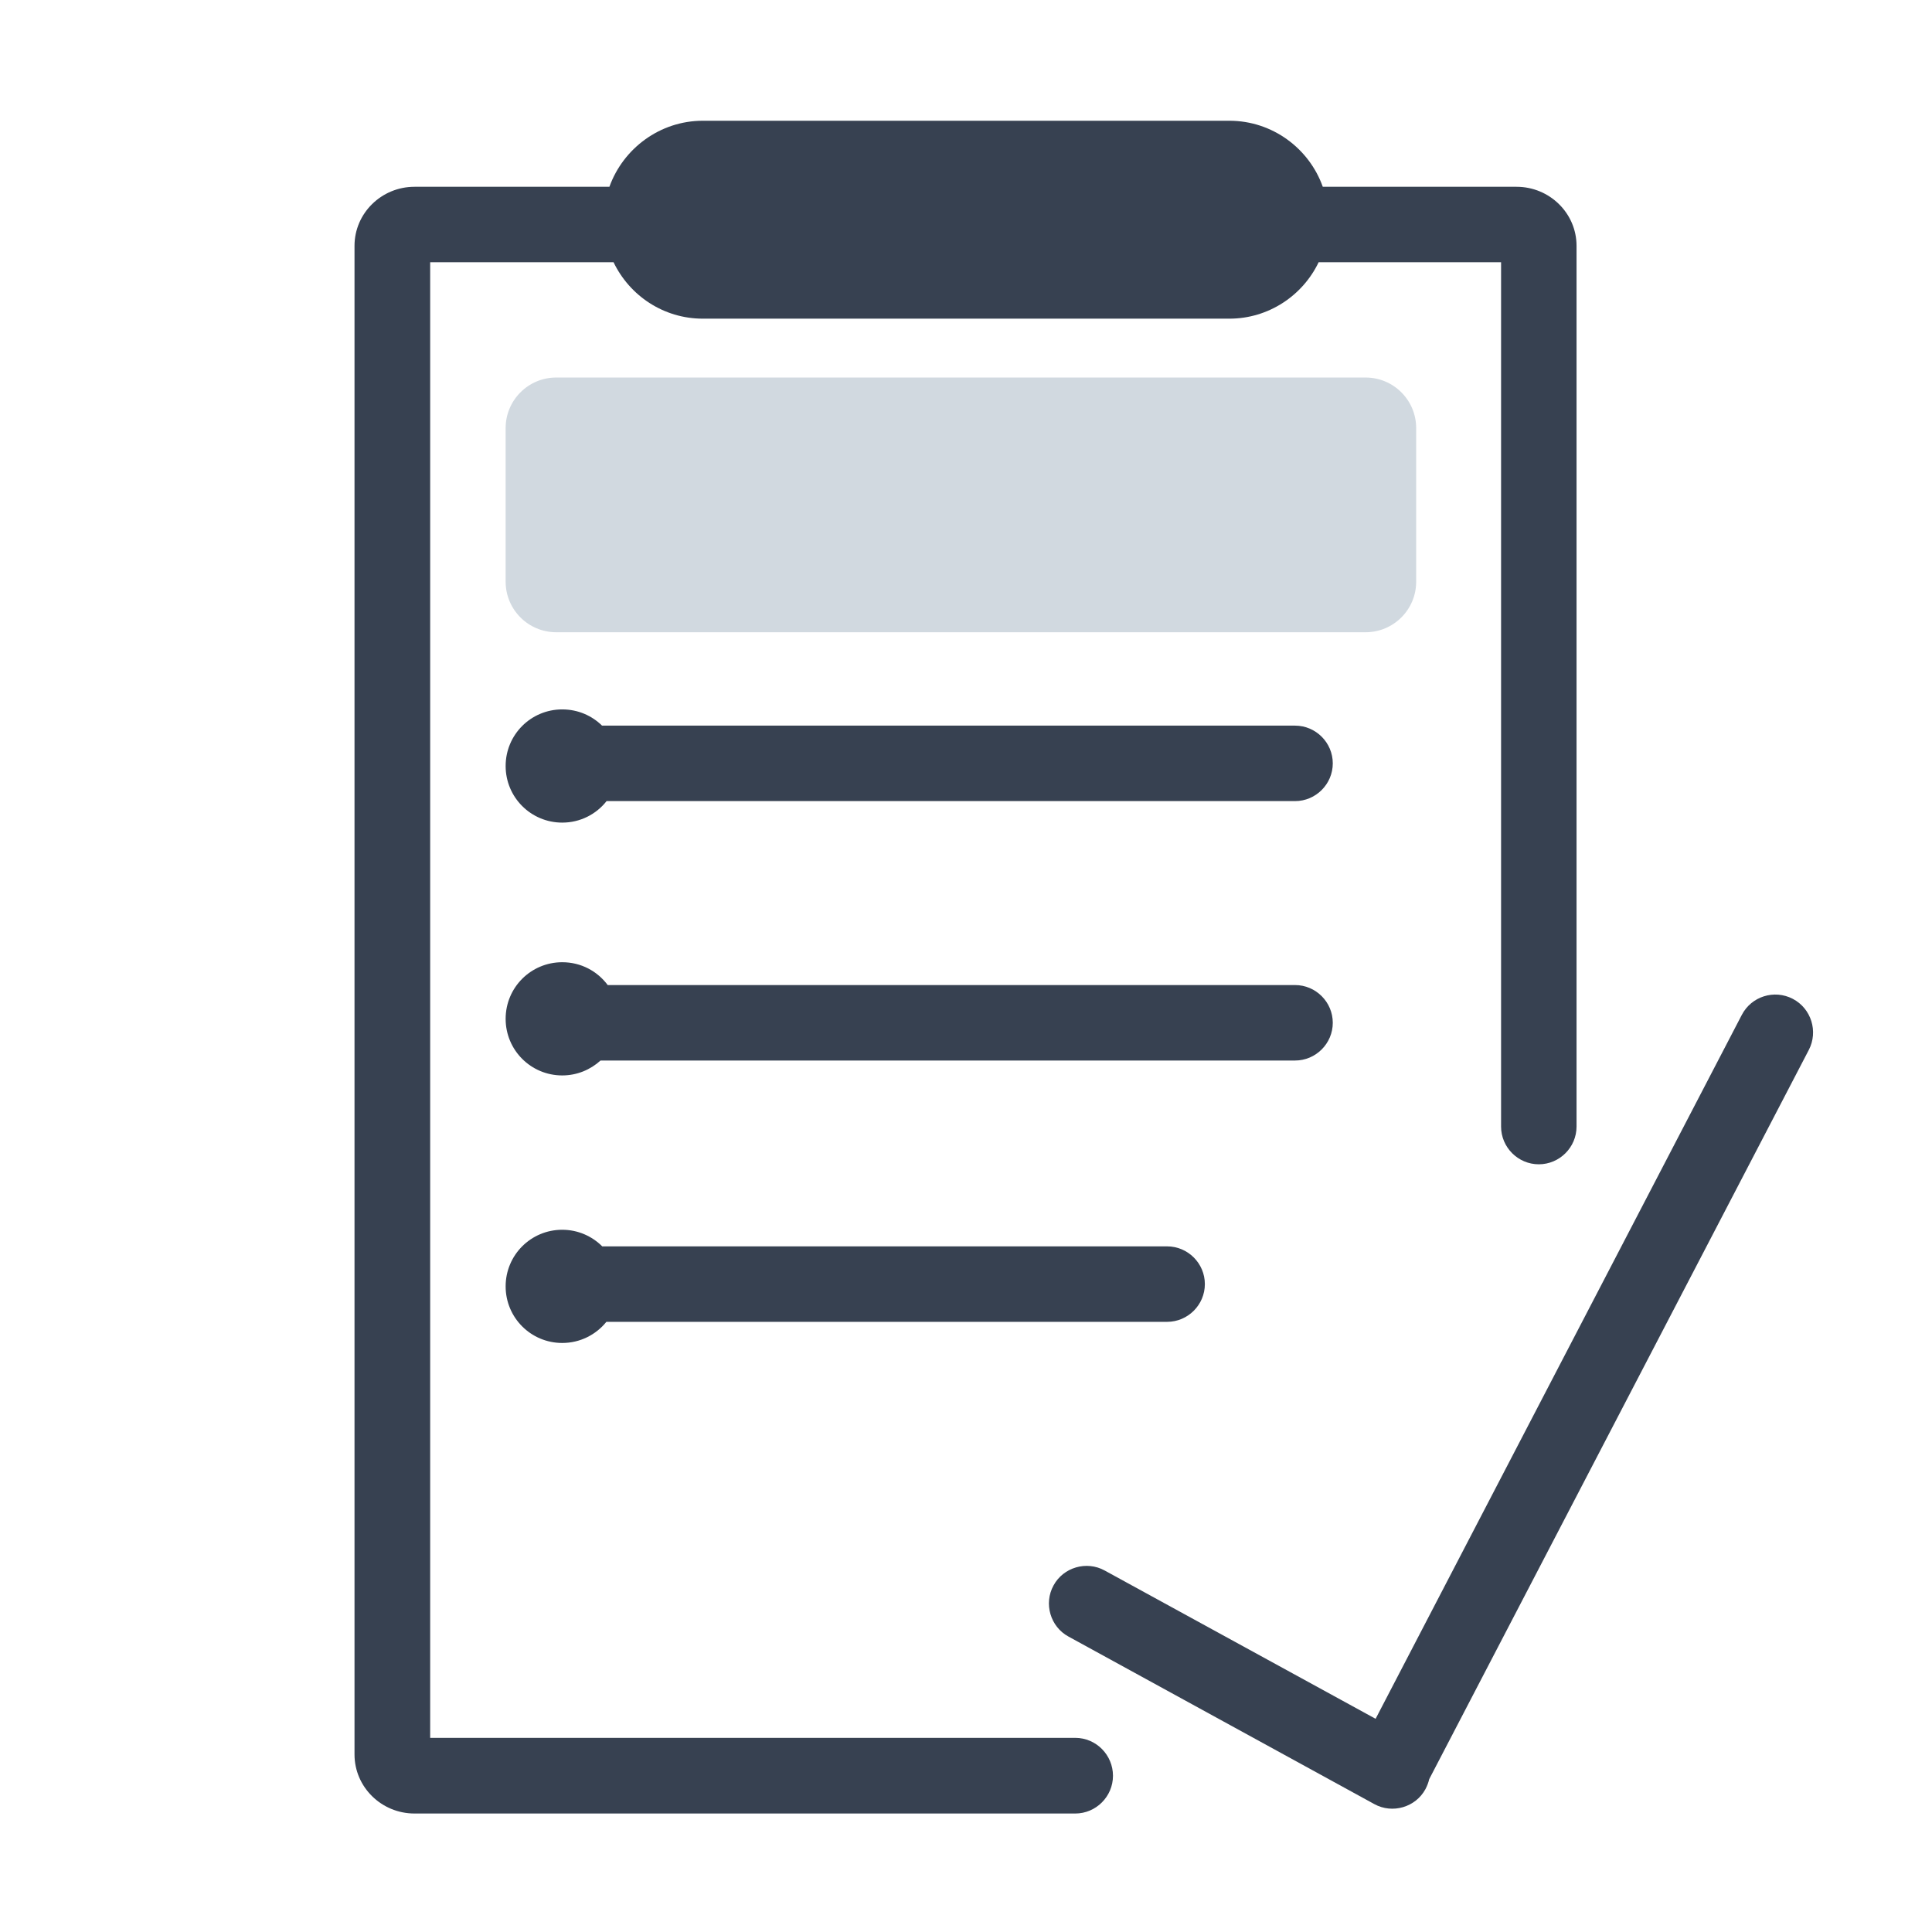
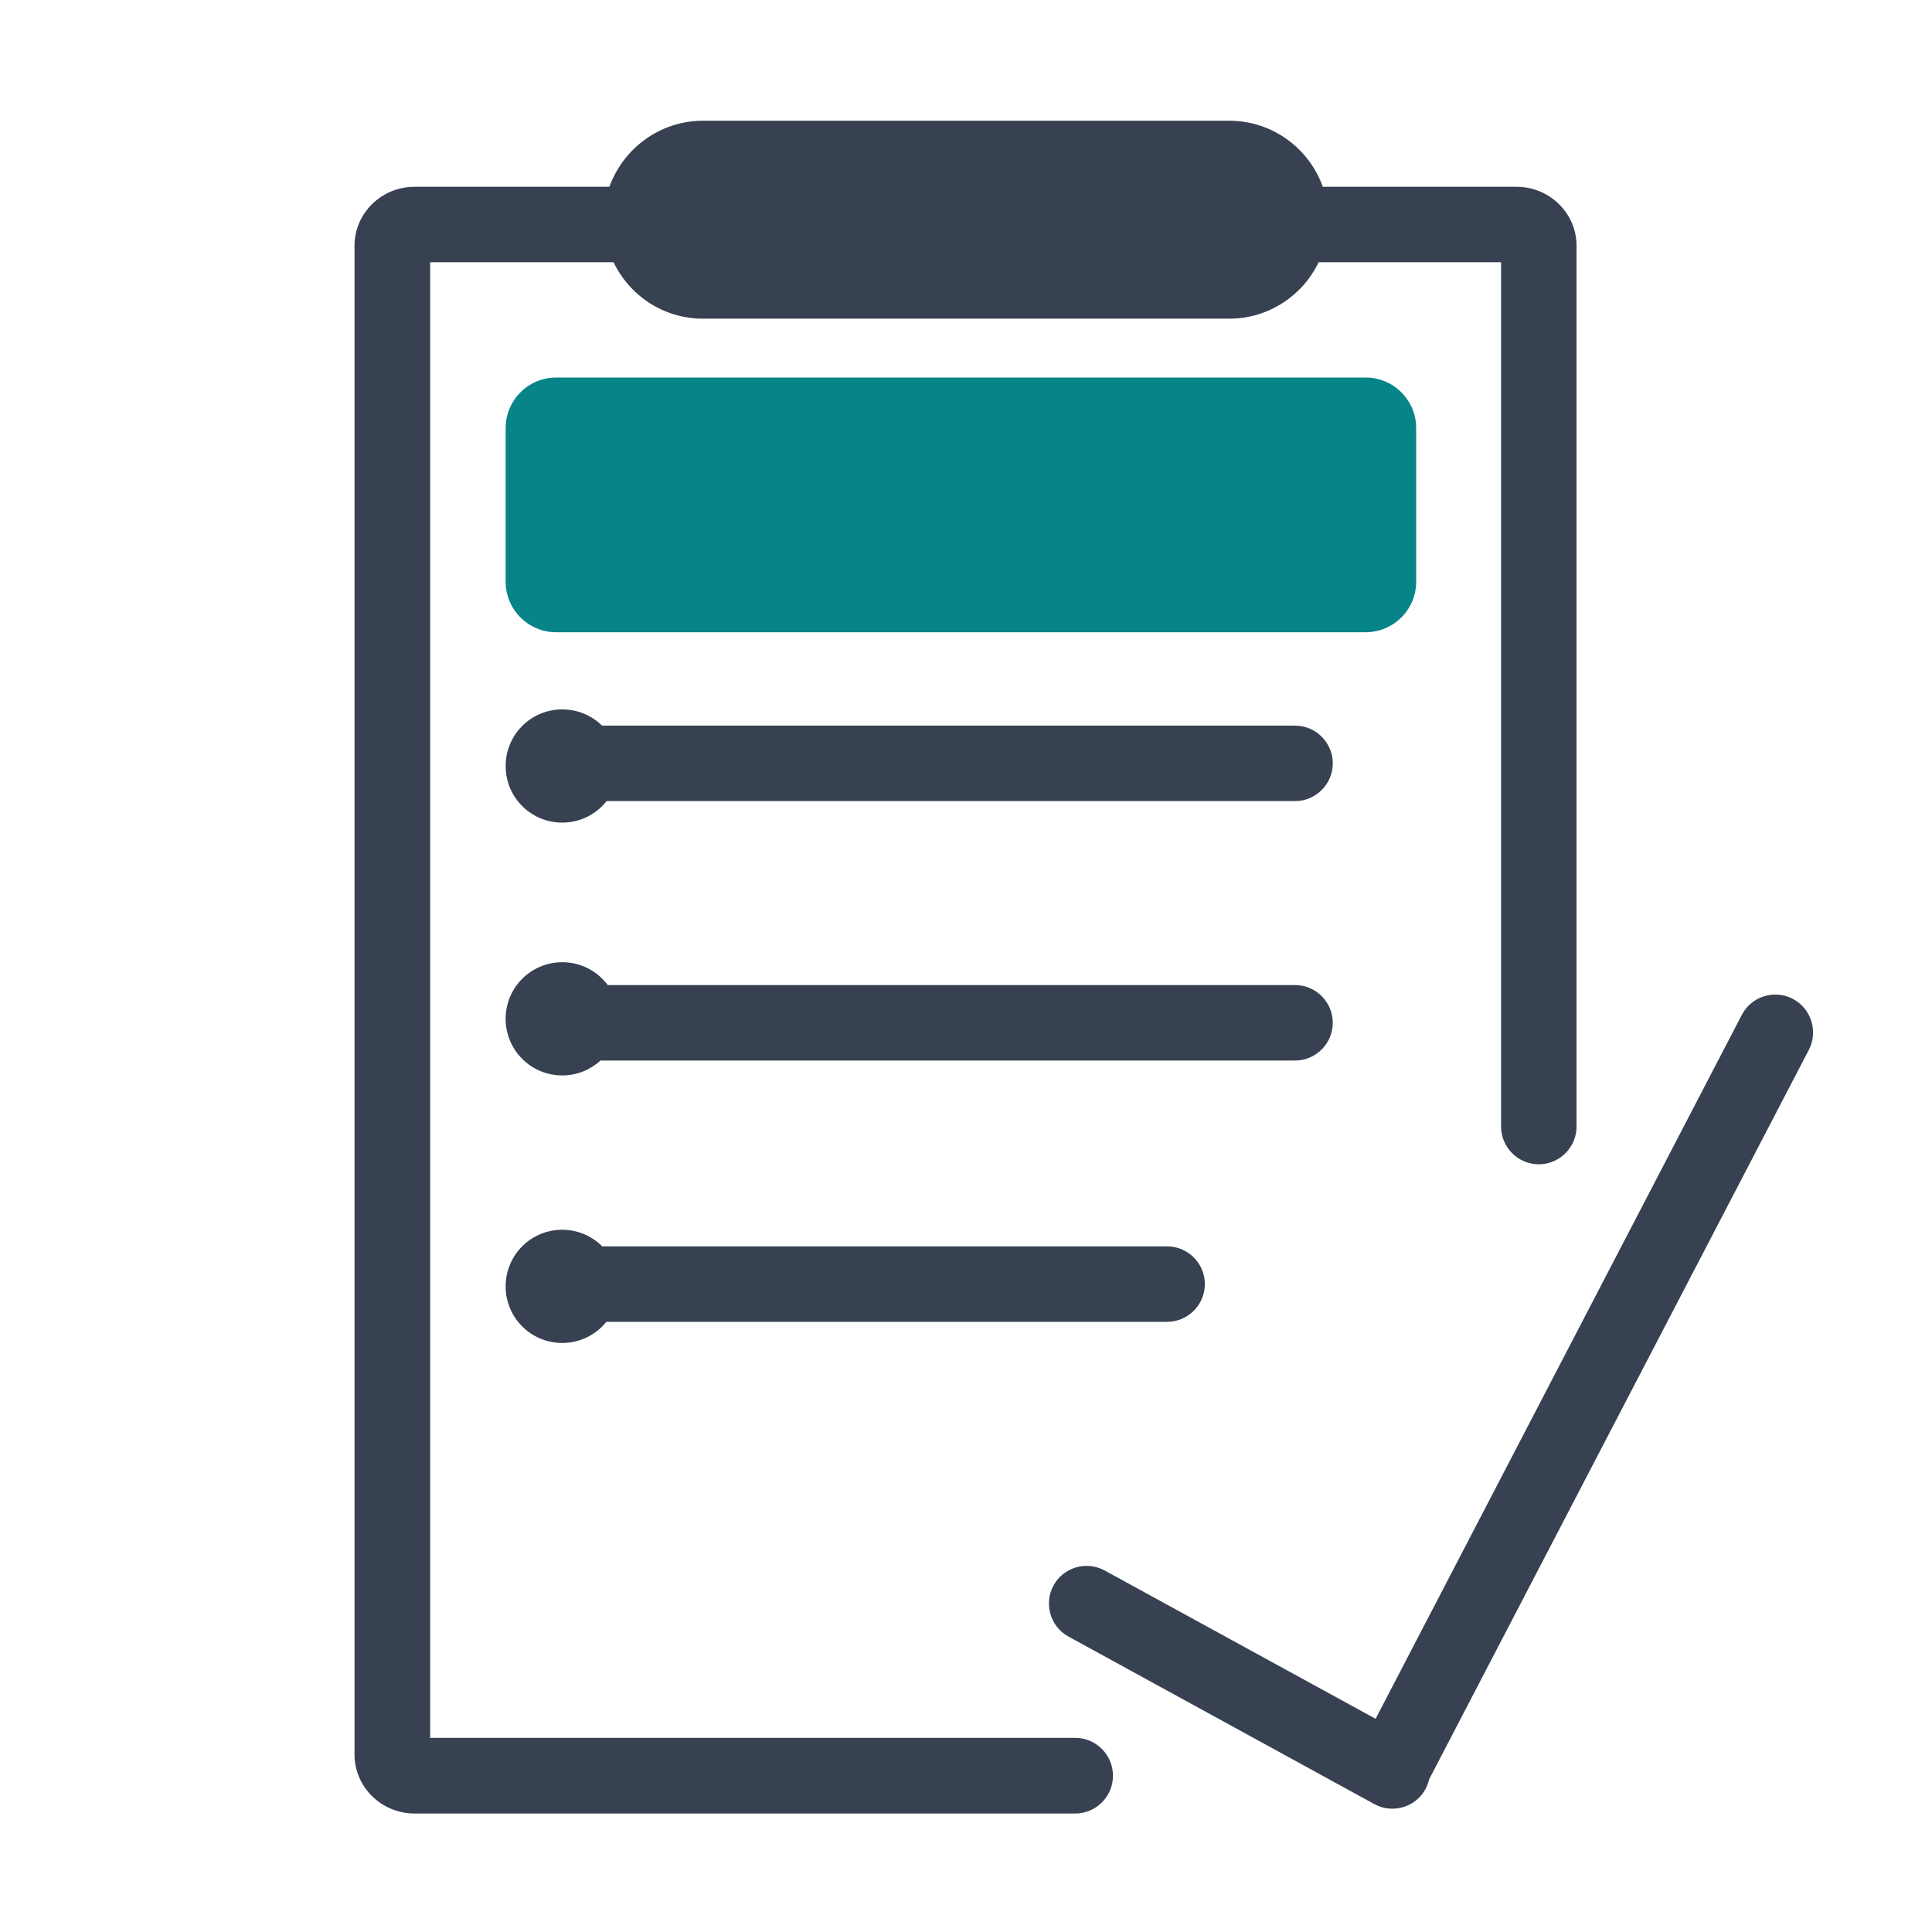
<svg xmlns="http://www.w3.org/2000/svg" width="800px" height="800px" viewBox="0 0 1024 1024" class="icon" version="1.1">
  <path d="M569.9 921.1H228V139h97.2c8.5 17.7 26.5 29.9 47.3 29.9h279.1c20.8 0 38.9-12.3 47.3-29.9h96.7v458.1c0 11 9 20 20 20s20-9 20-20V130.3c0-17.3-14.3-31.3-31.8-31.3H701.1c-7.2-20.3-26.7-35-49.5-35H372.5c-22.7 0-42.2 14.7-49.5 35H219.7c-17.5 0-31.8 14-31.8 31.3v799.6c0 17.3 14.3 31.3 31.8 31.3h350.2c11 0 20-9 20-20s-8.9-20.1-20-20.1z" fill="#374151" />
  <path d="M706.4 404.6c0-11-9-20-20-20H319.1c-5.4-5.3-12.8-8.6-21.1-8.6-16.6 0-30 13.4-30 30s13.4 30 30 30c9.5 0 18-4.4 23.5-11.4h364.9c11 0 20-9 20-20zM706.4 542.1c0-11-9-20-20-20H322.1c-5.5-7.4-14.2-12.1-24.1-12.1-16.6 0-30 13.4-30 30s13.4 30 30 30c7.8 0 14.9-3 20.3-7.9h368.1c11 0 20-9 20-20zM320.1 660.6h-0.9c-5.4-5.4-12.9-8.8-21.2-8.8-16.6 0-30 13.4-30 30s13.4 30 30 30c9.5 0 17.9-4.4 23.4-11.2h297.2c11 0 20-9 20-20s-9-20-20-20H320.1zM950.2 529.4c-9.8-5.1-21.9-1.3-27 8.5L729.1 911l-143.6-78.6c-9.6-5.3-21.9-1.7-27.1 7.9-5.3 9.6-1.7 21.9 7.9 27.1l162.1 88.8c9.6 5.3 21.9 1.7 27.1-7.9 0.9-1.7 1.6-3.5 2-5.3l201.2-386.5c5.1-9.8 1.3-22-8.5-27.1z" fill="#374151" />
-   <path d="M723.8 335.1h-429c-14.8 0-26.8-12-26.8-26.8v-81.4c0-14.8 12-26.8 26.8-26.8h429c14.8 0 26.8 12 26.8 26.8v81.4c0 14.8-12 26.8-26.8 26.8z" fill="#D1D9E0" />
+   <path d="M723.8 335.1h-429c-14.8 0-26.8-12-26.8-26.8v-81.4c0-14.8 12-26.8 26.8-26.8h429c14.8 0 26.8 12 26.8 26.8v81.4c0 14.8-12 26.8-26.8 26.8z" fill="#068487" />
</svg>
